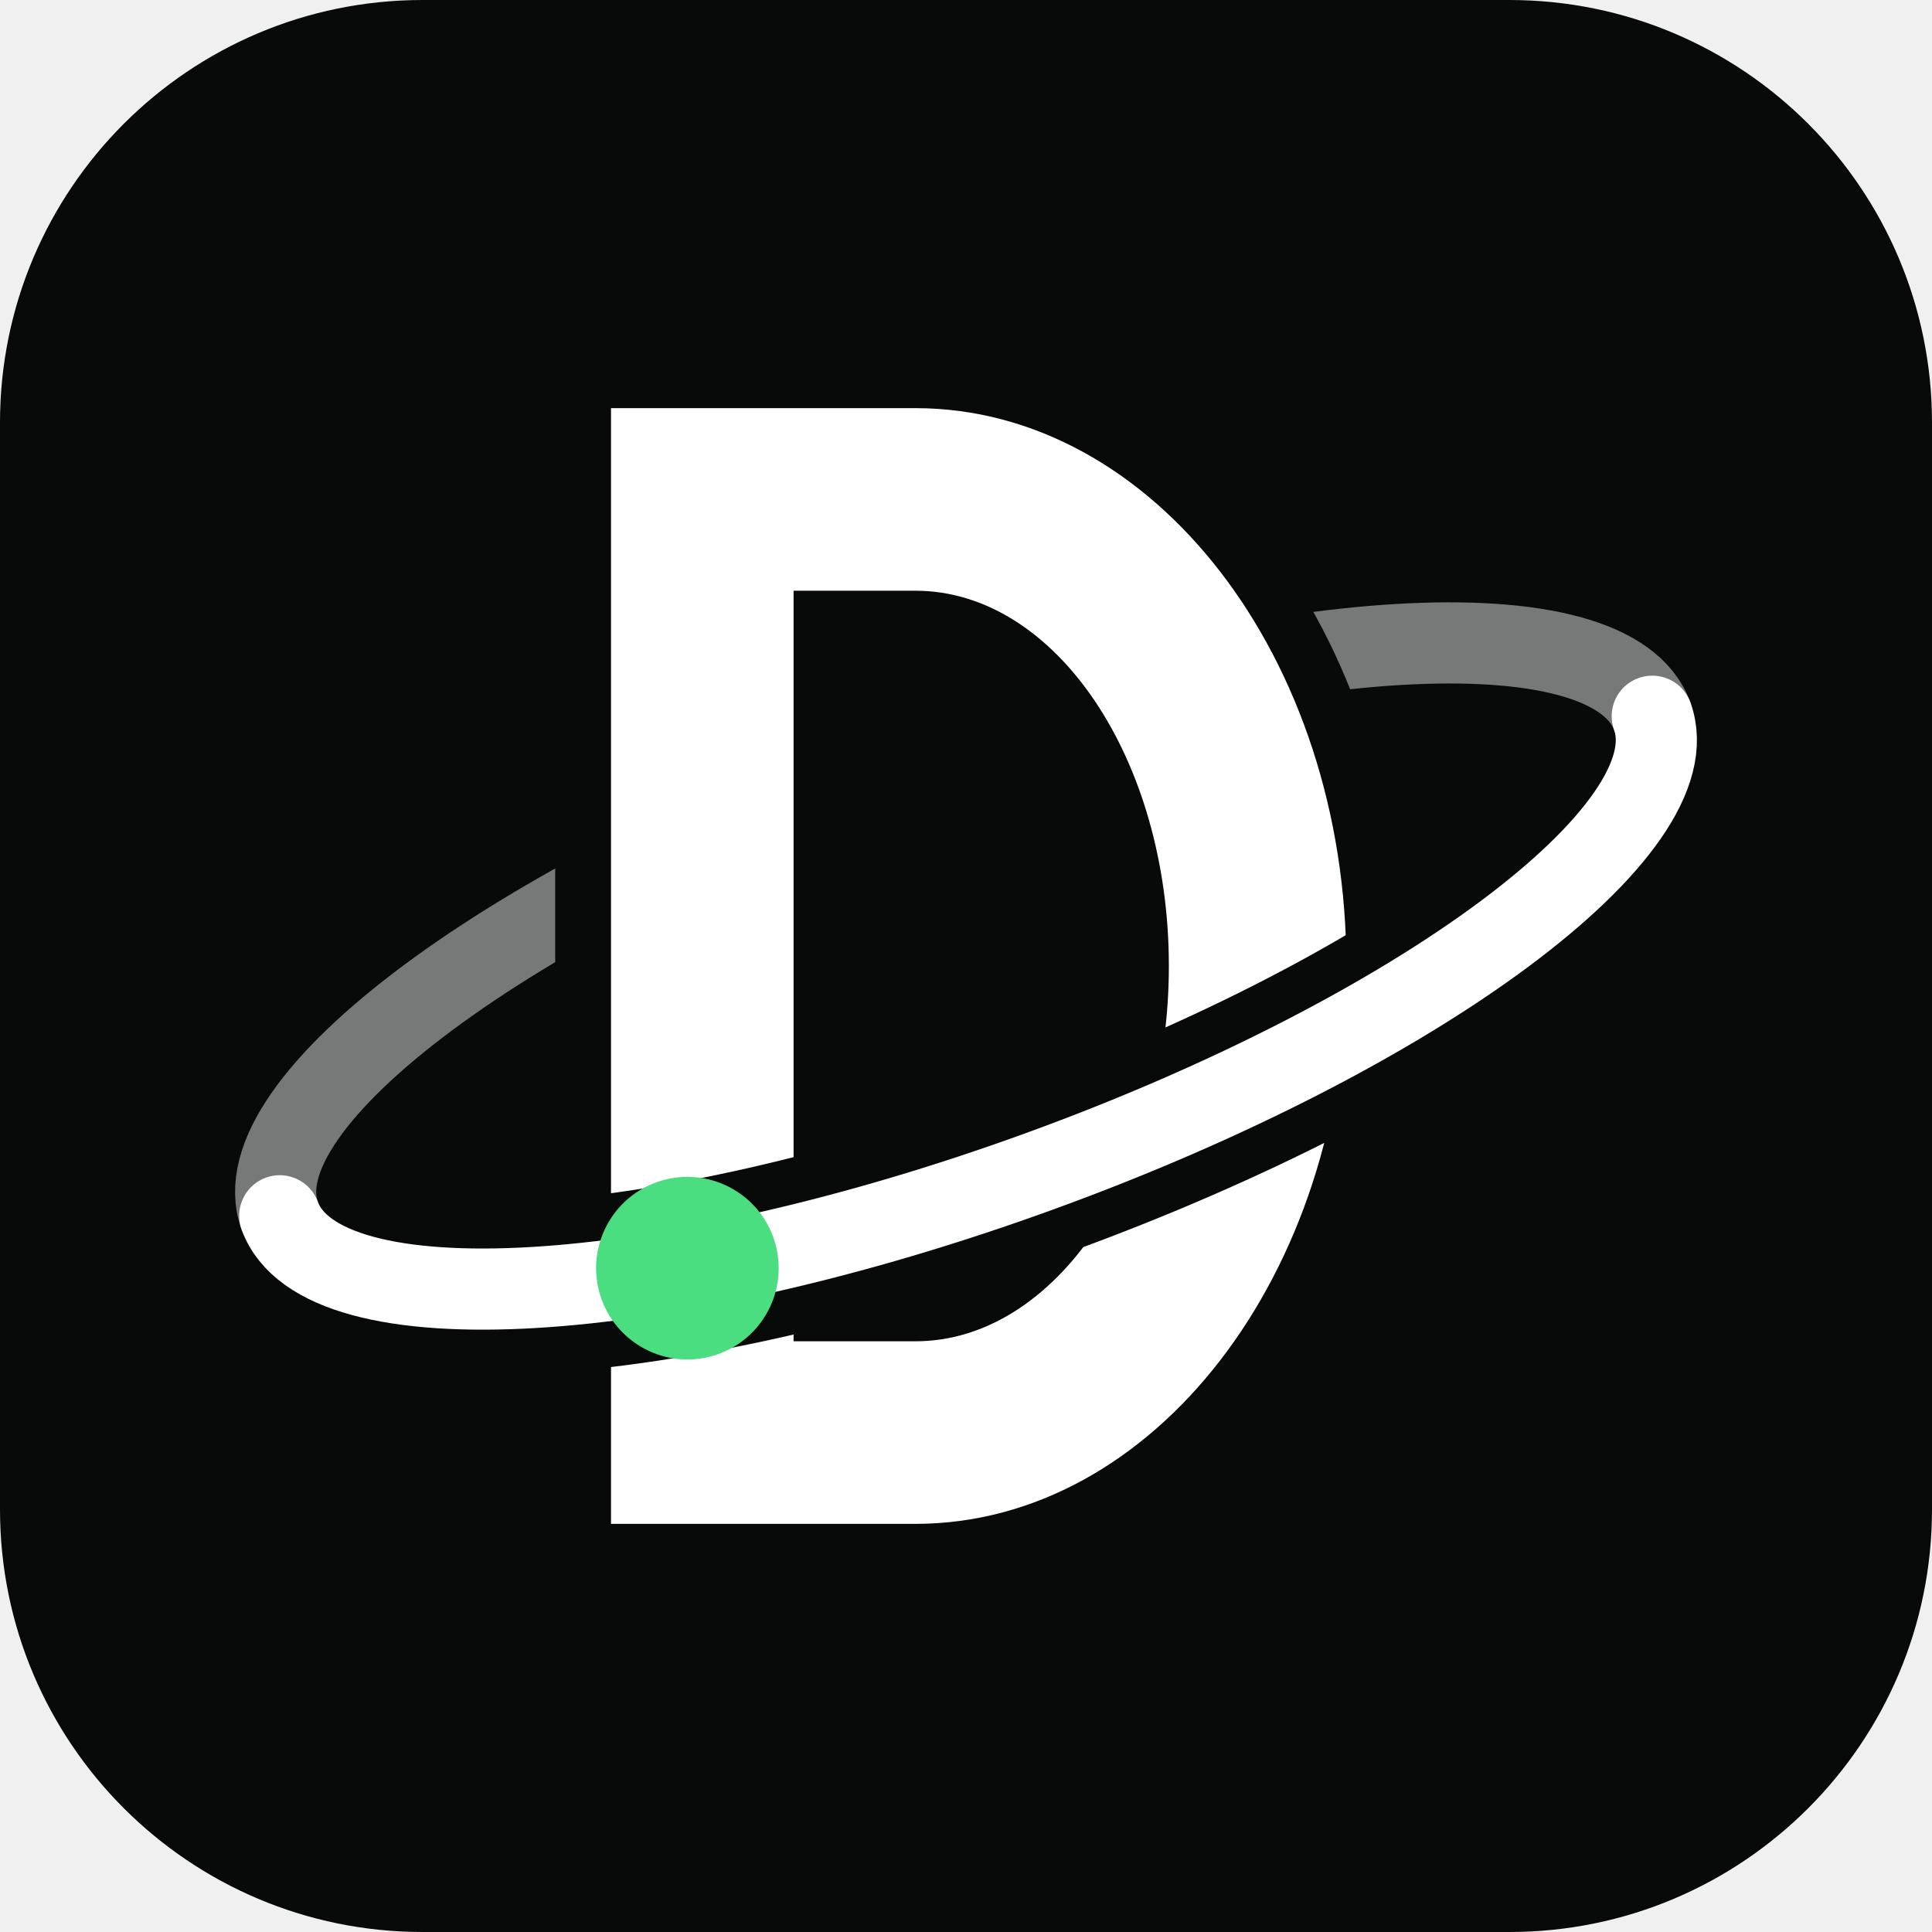
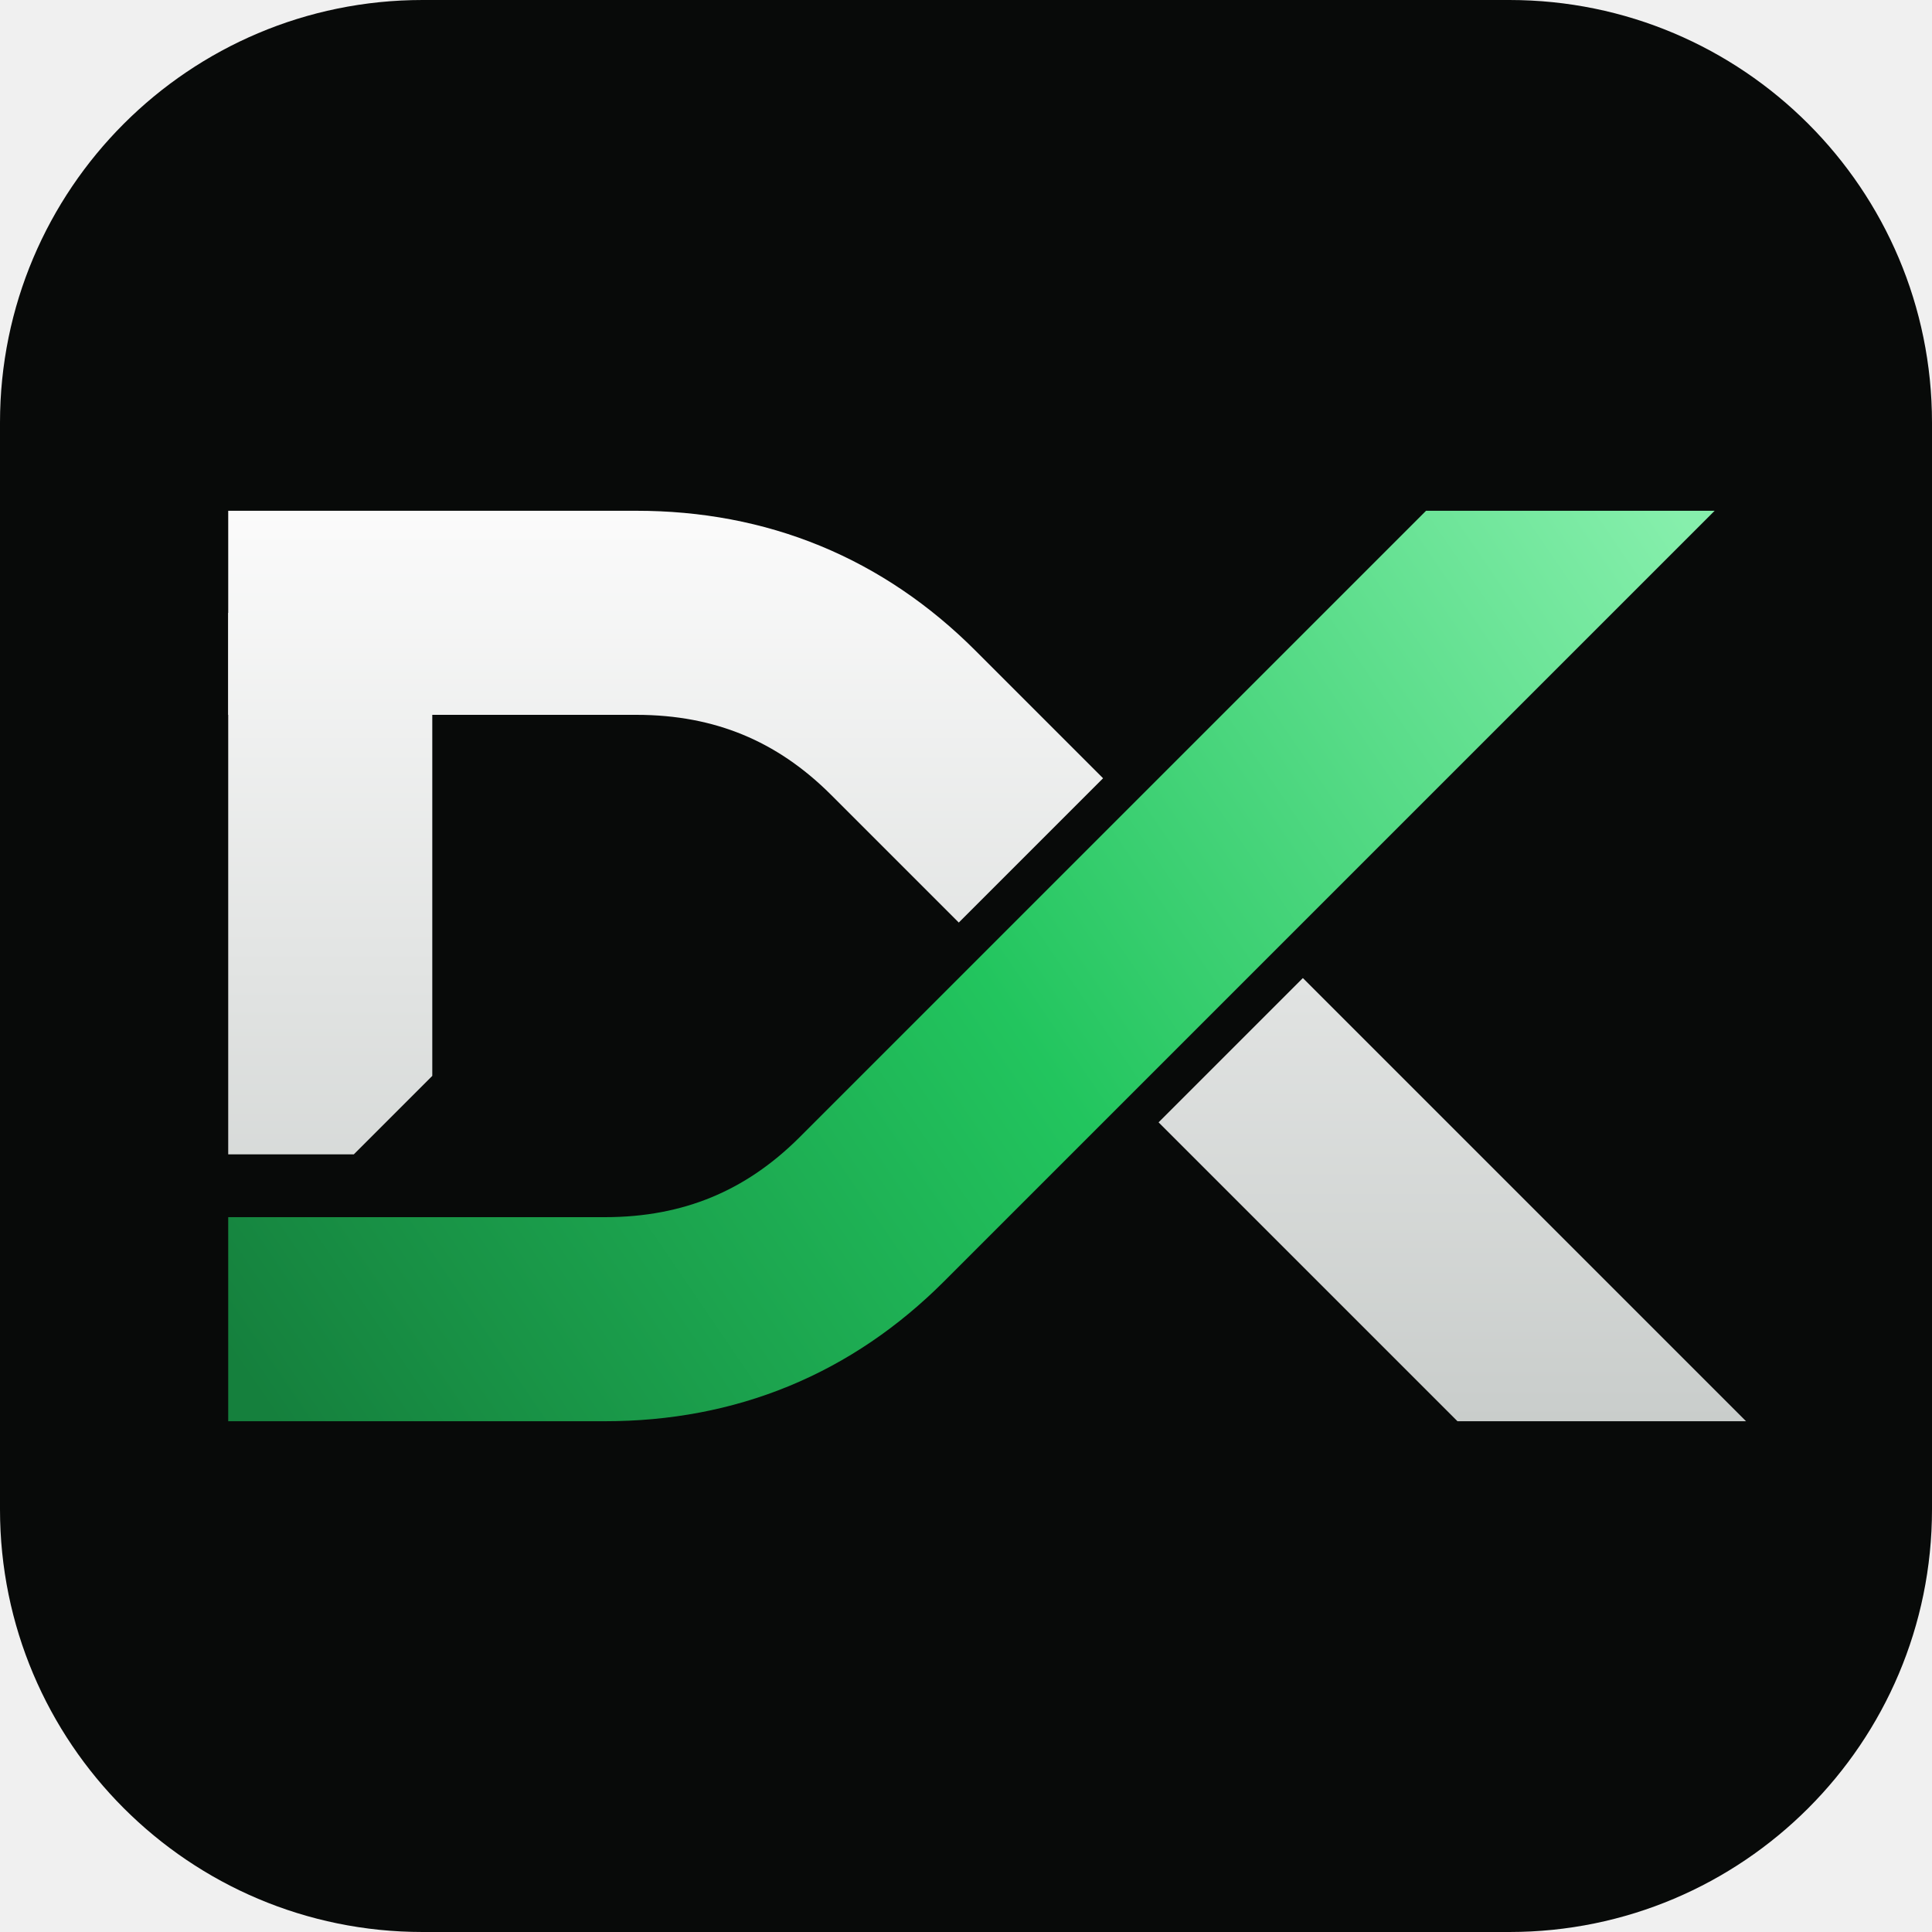
<svg xmlns="http://www.w3.org/2000/svg" viewBox="0 0 32 32" fill="none">
-   <defs>
-     <mask id="b" maskUnits="userSpaceOnUse" x="0" y="0" width="32" height="32">
-       <rect width="32" height="32" fill="#fff" />
-       <path d="M9 5H15A8.5 11 0 0 1 15 27H9Z" fill="#000" stroke="#000" stroke-width="2.2" stroke-linejoin="round" />
-     </mask>
-     <mask id="f" maskUnits="userSpaceOnUse" x="0" y="0" width="32" height="32">
-       <rect width="32" height="32" fill="#fff" />
-       <path d="M1.6 16A14.4 4.3 0 0 0 30.4 16" transform="rotate(-20 16 16)" stroke="#000" stroke-width="3.4" />
-     </mask>
-   </defs>
  <rect width="32" height="32" rx="7" fill="#080A09" />
-   <g transform="translate(16 16) scale(.84) translate(-16 -16)">
-     <g mask="url(#b)">
-       <path d="M1.6 16A14.4 4.3 0 0 1 30.4 16" transform="rotate(-20 16 16)" stroke="#fff" stroke-width="1.6" stroke-linecap="round" opacity=".45" />
+   <svg x="3" y="7.4" width="26" height="17.2" viewBox="2 4 100 62" fill="none">
+     <defs>
+       <clipPath id="f-c">
+         <rect x="0" y="6" width="104" height="58" />
+       </clipPath>
+       <linearGradient id="f-w" x1="0" y1="6" x2="0" y2="64" gradientUnits="userSpaceOnUse">
+         <stop offset="0" stop-color="#fbfbfb" />
+         <stop offset="1" stop-color="#c9cdcb" />
+       </linearGradient>
+       <linearGradient id="f-g" x1="8" y1="64" x2="96" y2="4" gradientUnits="userSpaceOnUse">
+         <stop offset="0" stop-color="#15803d" />
+         <stop offset=".5" stop-color="#22c55e" />
+         <stop offset="1" stop-color="#86efac" />
+       </linearGradient>
+     </defs>
+     <g clip-path="url(#f-c)" stroke-linejoin="miter" stroke-miterlimit="8">
+       <path d="M5 12.5H31Q41 12.5 48 19.5L104 75.5" stroke="url(#f-w)" stroke-width="13" />
+       <polygon points="5,12.5 18,12.5 18,42 13,47 5,47" fill="url(#f-w)" />
+       <path d="M5 57.5H29Q39 57.5 46 50.5L102 -5.5" stroke="#080a09" stroke-width="18" />
+       <path d="M5 57.5H29Q39 57.5 46 50.5L102 -5.5" stroke="url(#f-g)" stroke-width="13" />
    </g>
-     <path d="M9 5H15A8.5 11 0 0 1 15 27H9Z M12.6 8.6H15A5 7.4 0 0 1 15 23.4H12.6Z" fill="#fff" fill-rule="evenodd" mask="url(#f)" />
-     <g transform="rotate(-20 16 16)">
-       <path d="M1.6 16A14.4 4.3 0 0 0 30.4 16" stroke="#fff" stroke-width="1.6" stroke-linecap="round" />
-       <circle cx="8.8" cy="19.72" r="1.8" fill="#4ADE80" />
-     </g>
-   </g>
+   </svg>
</svg>
